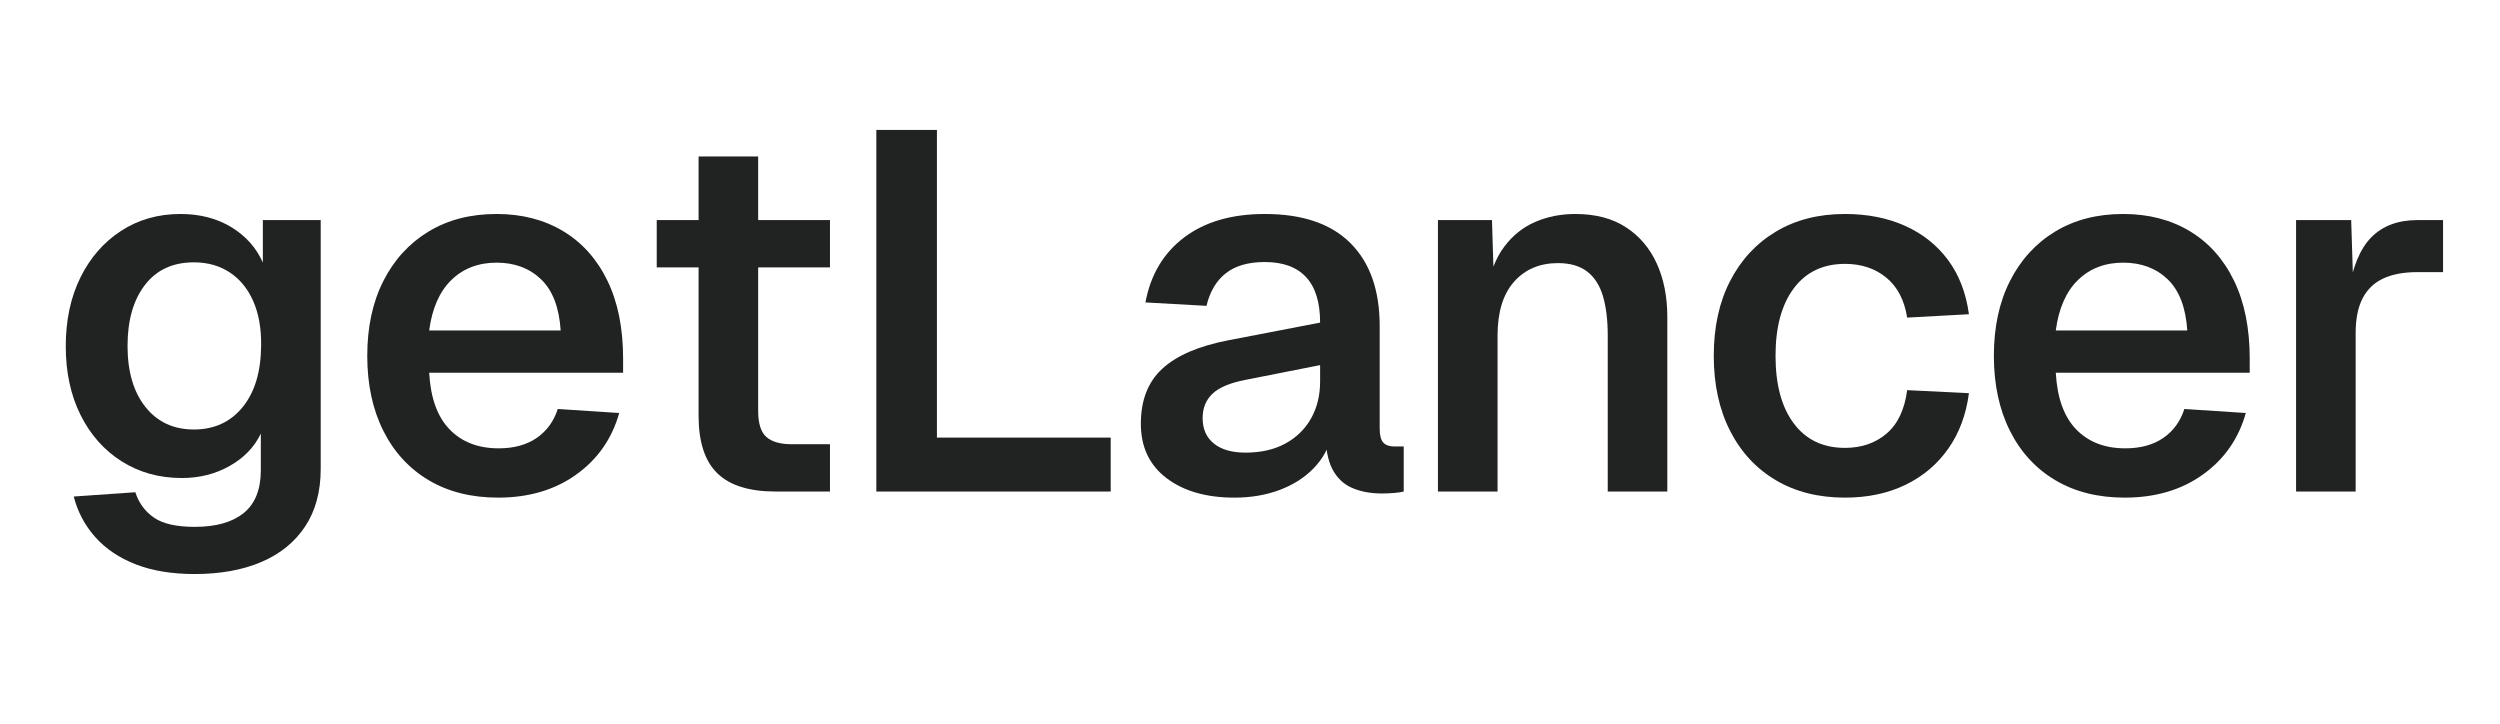
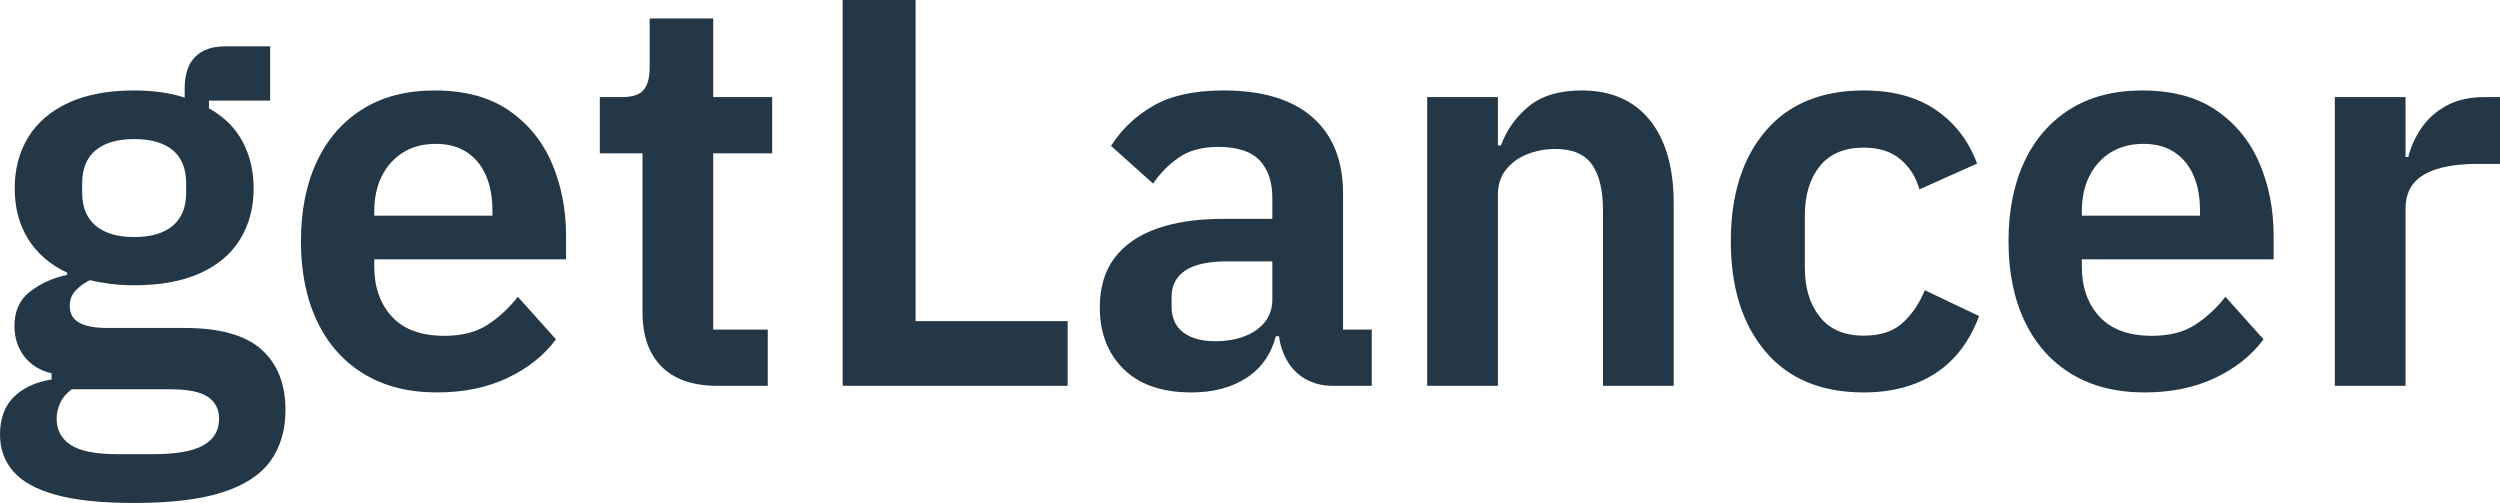
- <svg xmlns="http://www.w3.org/2000/svg" viewBox="0 0 885 256" fill="#202321">
-   <g transform="translate(-254 0)">
-     <path d="M322.93 203.21Q310.87 203.21 302.06 199.78Q293.26 196.35 287.72 190.13Q282.19 183.9 280.1 175.77L301.91 174.25Q303.75 179.95 308.49 183.23Q313.23 186.51 322.93 186.51Q334.23 186.51 340.28 181.61Q346.33 176.7 346.33 166.46V153.5Q342.91 160.64 335.33 164.93Q327.76 169.22 318.39 169.22Q306.42 169.22 297.09 163.33Q287.76 157.43 282.52 146.92Q277.28 136.41 277.28 122.57Q277.28 108.76 282.46 98.25Q287.63 87.75 296.83 81.75Q306.04 75.75 317.88 75.75Q328.25 75.75 335.92 80.43Q343.59 85.12 347.05 92.95V77.91H367.53V166Q367.53 178.04 362.02 186.36Q356.52 194.68 346.52 198.94Q336.52 203.21 322.93 203.21ZM322.62 152.04Q333.42 152.04 339.87 144.15Q346.31 136.27 346.44 122.46Q346.57 113.25 343.66 106.64Q340.76 100.03 335.35 96.45Q329.94 92.87 322.62 92.87Q311.46 92.87 305.31 100.87Q299.15 108.86 299.15 122.46Q299.15 136.1 305.49 144.07Q311.83 152.04 322.62 152.04Z" />
-     <path d="M430.31 176.16Q416.14 176.16 405.74 169.98Q395.35 163.8 389.68 152.47Q384.01 141.15 384.01 125.95Q384.01 110.76 389.68 99.53Q395.35 88.29 405.62 82.02Q415.88 75.75 429.8 75.75Q443.21 75.75 453.34 81.82Q463.46 87.9 469.02 99.35Q474.58 110.79 474.58 126.95V131.94H405.93Q406.67 145.32 413.16 152.01Q419.65 158.71 430.52 158.71Q438.65 158.71 443.99 155.03Q449.33 151.34 451.45 144.78L473.2 146.2Q469.36 159.87 457.97 168.01Q446.59 176.16 430.31 176.16ZM405.93 116.98H452.48Q451.67 104.72 445.51 98.85Q439.36 92.98 429.8 92.98Q420.1 92.98 413.79 99.12Q407.48 105.26 405.93 116.98Z" />
-     <path d="M528.56 174Q514.55 174 507.93 167.54Q501.3 161.07 501.3 147.21V55.39H522.39V145.44Q522.39 152.15 525.31 154.7Q528.22 157.25 534.22 157.25H547.81V174ZM486.48 94.66V77.91H547.81V94.66Z" />
-     <path d="M564.22 174V46H585.67V166.73L574.19 154.91H647.19V174Z" />
-     <path d="M690.99 176.16Q676.05 176.16 666.95 169.26Q657.86 162.35 657.86 149.99Q657.86 137.51 665.47 130.51Q673.09 123.5 688.83 120.46L721.32 114.2Q721.32 103.47 716.37 98.12Q711.42 92.76 701.74 92.76Q692.96 92.76 687.92 96.75Q682.88 100.73 681.1 108.27L659.48 107.06Q662.24 92.3 673.23 84.02Q684.22 75.75 701.74 75.75Q721.75 75.75 732.08 86.09Q742.41 96.42 742.41 115.44V151.63Q742.41 155.3 743.69 156.68Q744.97 158.06 747.67 158.06H750.92V174Q749.93 174.29 747.71 174.49Q745.49 174.69 743.2 174.69Q737.09 174.69 732.58 172.69Q728.06 170.7 725.66 166.07Q723.26 161.43 723.26 153.41L725.28 154.53Q723.81 160.82 719.05 165.75Q714.29 170.68 707.05 173.42Q699.81 176.16 690.99 176.16ZM694.92 160.23Q703.07 160.23 708.97 157.04Q714.86 153.86 718.09 148.17Q721.32 142.47 721.32 135.02V129.25L694.85 134.48Q686.68 136.07 683.21 139.39Q679.73 142.7 679.73 148Q679.73 153.81 683.72 157.02Q687.71 160.23 694.92 160.23Z" />
-     <path d="M763.03 174V77.91H782.16L782.97 104.25L780.41 103Q782 93.34 786.48 87.36Q790.96 81.37 797.47 78.56Q803.98 75.75 811.64 75.75Q822.36 75.75 829.59 80.45Q836.82 85.16 840.53 93.36Q844.23 101.56 844.23 112.2V174H823.14V118.85Q823.14 110.56 821.45 104.84Q819.75 99.13 815.87 96.14Q811.98 93.14 805.53 93.14Q795.83 93.14 789.98 99.73Q784.13 106.32 784.13 118.85V174Z" />
-     <path d="M907.13 176.16Q893.04 176.16 882.62 169.98Q872.19 163.8 866.43 152.47Q860.67 141.15 860.67 125.95Q860.67 110.76 866.43 99.53Q872.19 88.29 882.62 82.02Q893.04 75.75 907.13 75.75Q919.05 75.75 928.4 79.95Q937.75 84.15 943.61 92.05Q949.48 99.96 951 111.24L929.13 112.43Q927.67 103.15 921.75 98.28Q915.84 93.41 907.13 93.41Q895.49 93.41 889.02 102.04Q882.54 110.67 882.54 125.95Q882.54 141.3 889.02 149.92Q895.49 158.55 907.13 158.55Q915.9 158.55 921.84 153.49Q927.78 148.44 929.13 138.11L951 139.19Q949.54 150.47 943.72 158.78Q937.91 167.08 928.56 171.62Q919.21 176.16 907.13 176.16Z" />
-     <path d="M1006.13 176.16Q991.96 176.16 981.56 169.98Q971.17 163.8 965.5 152.47Q959.83 141.15 959.83 125.95Q959.83 110.76 965.5 99.53Q971.17 88.29 981.44 82.02Q991.7 75.75 1005.62 75.75Q1019.03 75.75 1029.16 81.82Q1039.28 87.9 1044.84 99.35Q1050.4 110.79 1050.4 126.95V131.94H981.75Q982.49 145.32 988.98 152.01Q995.47 158.71 1006.34 158.71Q1014.47 158.71 1019.81 155.03Q1025.15 151.34 1027.27 144.78L1049.02 146.2Q1045.18 159.87 1033.79 168.01Q1022.41 176.16 1006.13 176.16ZM981.75 116.98H1028.3Q1027.49 104.72 1021.33 98.85Q1015.18 92.98 1005.62 92.98Q995.92 92.98 989.61 99.12Q983.3 105.26 981.75 116.98Z" />
-     <path d="M1066.81 174V77.91H1086.32L1087.14 104.01L1085.38 103.53Q1087.45 90.08 1093.46 83.99Q1099.48 77.91 1109.79 77.91H1118.84V96.33H1109.81Q1102.43 96.33 1097.6 98.62Q1092.77 100.91 1090.34 105.65Q1087.9 110.38 1087.9 117.99V174Z" />
+ <svg xmlns="http://www.w3.org/2000/svg" viewBox="4.039 0.0 648.001 130.372" fill="#233746" role="img" aria-label="getLancer">
+   <g>
+     <path d="M78.034 106.247Q78.034 114.042 74.174 119.439Q70.314 124.837 61.706 127.605Q53.098 130.372 38.783 130.372Q26.211 130.372 18.572 128.274Q10.933 126.176 7.486 122.193Q4.039 118.211 4.039 112.683Q4.039 106.463 7.595 102.924Q11.151 99.385 17.403 98.356L17.403 96.78Q12.736 95.608 10.26 92.293Q7.783 88.978 7.783 84.445Q7.783 78.655 11.92 75.516Q16.057 72.377 21.443 71.248L21.443 70.675Q14.751 67.523 11.3 61.901Q7.849 56.28 7.849 48.847Q7.849 41.254 11.388 35.523Q14.928 29.792 21.837 26.619Q28.747 23.446 38.774 23.446Q42.482 23.446 45.79 23.91Q49.098 24.374 51.905 25.302L51.905 22.901Q51.905 17.492 54.617 14.749Q57.33 12.006 62.42 12.006L74.057 12.006L74.057 26.074L58.199 26.074L58.199 28.075Q64.029 31.312 66.906 36.688Q69.783 42.064 69.783 48.847Q69.783 56.297 66.294 61.998Q62.805 67.699 55.895 70.822Q48.986 73.944 38.816 73.944Q35.64 73.944 32.717 73.578Q29.794 73.211 27.309 72.622Q25.243 73.625 23.678 75.256Q22.112 76.887 22.112 79.315Q22.112 82.206 24.507 83.605Q26.901 85.003 31.814 85.003L51.816 85.003Q65.57 85.003 71.802 90.586Q78.034 96.169 78.034 106.247ZM359.6 100L349.416 100Q345.337 100 342.118 98.066Q338.899 96.132 337.105 92.441Q335.955 90.077 335.542 87.158L334.737 87.158Q332.849 94.295 327.038 98.007Q321.228 101.719 312.885 101.719Q301.44 101.719 295.275 95.652Q289.11 89.584 289.11 79.673Q289.11 71.946 292.902 66.894Q296.694 61.842 303.845 59.284Q310.995 56.726 321.134 56.726L333.828 56.726L333.828 51.238Q333.828 45.075 330.54 41.577Q327.252 38.079 319.885 38.079Q313.496 38.079 309.518 40.885Q305.539 43.692 302.935 47.595L292.018 37.815Q296.138 31.335 303.031 27.391Q309.924 23.446 321.165 23.446Q336.307 23.446 344.232 30.39Q352.158 37.334 352.158 50.193L352.158 85.426L359.6 85.426ZM117.301 101.719Q106.262 101.719 98.358 96.92Q90.454 92.12 86.248 83.301Q82.043 74.482 82.043 62.532Q82.043 50.683 86.147 41.915Q90.252 33.146 98.004 28.296Q105.757 23.446 116.695 23.446Q128.398 23.446 135.915 28.607Q143.432 33.769 147.098 42.339Q150.765 50.909 150.765 61.165L150.765 67.216L101.047 67.216L101.047 69.038Q101.047 77.122 105.637 82.083Q110.227 87.044 119.229 87.044Q126.047 87.044 130.469 84.153Q134.89 81.262 138.26 76.92L148.143 87.945Q143.552 94.183 135.605 97.951Q127.658 101.719 117.301 101.719ZM559.903 101.719Q548.864 101.719 540.96 96.92Q533.056 92.12 528.85 83.301Q524.645 74.482 524.645 62.532Q524.645 50.683 528.749 41.915Q532.854 33.146 540.606 28.296Q548.359 23.446 559.297 23.446Q571 23.446 578.517 28.607Q586.034 33.769 589.7 42.339Q593.367 50.909 593.367 61.165L593.367 67.216L543.649 67.216L543.649 69.038Q543.649 77.122 548.239 82.083Q552.829 87.044 561.831 87.044Q568.649 87.044 573.071 84.153Q577.492 81.262 580.862 76.92L590.745 87.945Q586.154 94.183 578.207 97.951Q570.26 101.719 559.903 101.719ZM392.294 100L373.964 100L373.964 25.165L392.294 25.165L392.294 37.705L393.069 37.705Q395.286 31.704 400.279 27.575Q405.272 23.446 413.986 23.446Q425.447 23.446 431.654 31.115Q437.862 38.784 437.862 52.781L437.862 100L419.532 100L419.532 54.585Q419.532 46.655 416.669 42.632Q413.807 38.61 407.214 38.61Q403.456 38.61 400.05 39.912Q396.643 41.214 394.469 43.876Q392.294 46.537 392.294 50.529ZM280.774 100L222.453 100L222.453 0L241.355 0L241.355 83.237L280.774 83.237ZM487.132 101.719Q470.607 101.719 461.636 91.109Q452.666 80.499 452.666 62.532Q452.666 44.565 461.636 34.006Q470.607 23.446 487.132 23.446Q498.467 23.446 505.857 28.519Q513.247 33.592 516.5 42.398L501.547 49.087Q500.249 44.366 496.653 41.315Q493.058 38.264 487.132 38.264Q479.586 38.264 475.721 43.082Q471.855 47.9 471.855 55.824L471.855 69.442Q471.855 77.223 475.721 82.112Q479.586 87.002 487.132 87.002Q493.647 87.002 497.298 83.606Q500.949 80.21 502.947 75.219L517.014 81.918Q513.331 91.817 505.684 96.768Q498.037 101.719 487.132 101.719ZM203.042 100L189.928 100Q180.519 100 175.549 95.047Q170.579 90.093 170.579 80.954L170.579 39.739L159.512 39.739L159.512 25.165L165.278 25.165Q169.411 25.165 170.921 23.257Q172.432 21.349 172.432 17.523L172.432 4.779L188.908 4.779L188.908 25.165L204.188 25.165L204.188 39.739L188.908 39.739L188.908 85.426L203.042 85.426ZM627.557 100L609.227 100L609.227 25.165L627.557 25.165L627.557 40.695L628.273 40.695Q629.259 36.709 631.678 33.174Q634.097 29.64 638.143 27.403Q642.188 25.165 648.104 25.165L652.041 25.165L652.041 42.485L646.317 42.485Q640.157 42.485 635.968 43.729Q631.779 44.972 629.668 47.492Q627.557 50.012 627.557 54.2ZM60.824 108.521Q60.824 104.888 57.963 102.894Q55.101 100.9 48.121 100.9L22.671 100.9Q20.605 102.375 19.664 104.377Q18.724 106.379 18.724 108.605Q18.724 112.87 22.326 115.299Q25.929 117.727 34.567 117.727L43.755 117.727Q52.647 117.727 56.736 115.425Q60.824 113.124 60.824 108.521ZM38.816 61.442Q45.415 61.442 48.855 58.487Q52.294 55.533 52.294 49.943L52.294 47.548Q52.294 41.857 48.855 38.953Q45.415 36.049 38.816 36.049Q32.317 36.049 28.827 38.953Q25.337 41.857 25.337 47.548L25.337 49.943Q25.337 55.533 28.827 58.487Q32.317 61.442 38.816 61.442ZM559.6 37.287Q554.753 37.287 551.165 39.496Q547.578 41.705 545.613 45.629Q543.649 49.554 543.649 54.789L543.649 55.893L574.278 55.893L574.278 54.519Q574.278 49.342 572.6 45.481Q570.922 41.62 567.643 39.454Q564.363 37.287 559.6 37.287ZM116.998 37.287Q112.151 37.287 108.563 39.496Q104.976 41.705 103.011 45.629Q101.047 49.554 101.047 54.789L101.047 55.893L131.676 55.893L131.676 54.519Q131.676 49.342 129.998 45.481Q128.32 41.62 125.041 39.454Q121.761 37.287 116.998 37.287ZM333.828 67.746L322.076 67.746Q314.859 67.746 311.284 70.107Q307.71 72.467 307.71 77.002L307.71 79.405Q307.71 83.839 310.711 86.14Q313.713 88.442 318.99 88.442Q323.206 88.442 326.515 87.207Q329.824 85.971 331.826 83.548Q333.828 81.124 333.828 77.601Z" />
  </g>
</svg>
